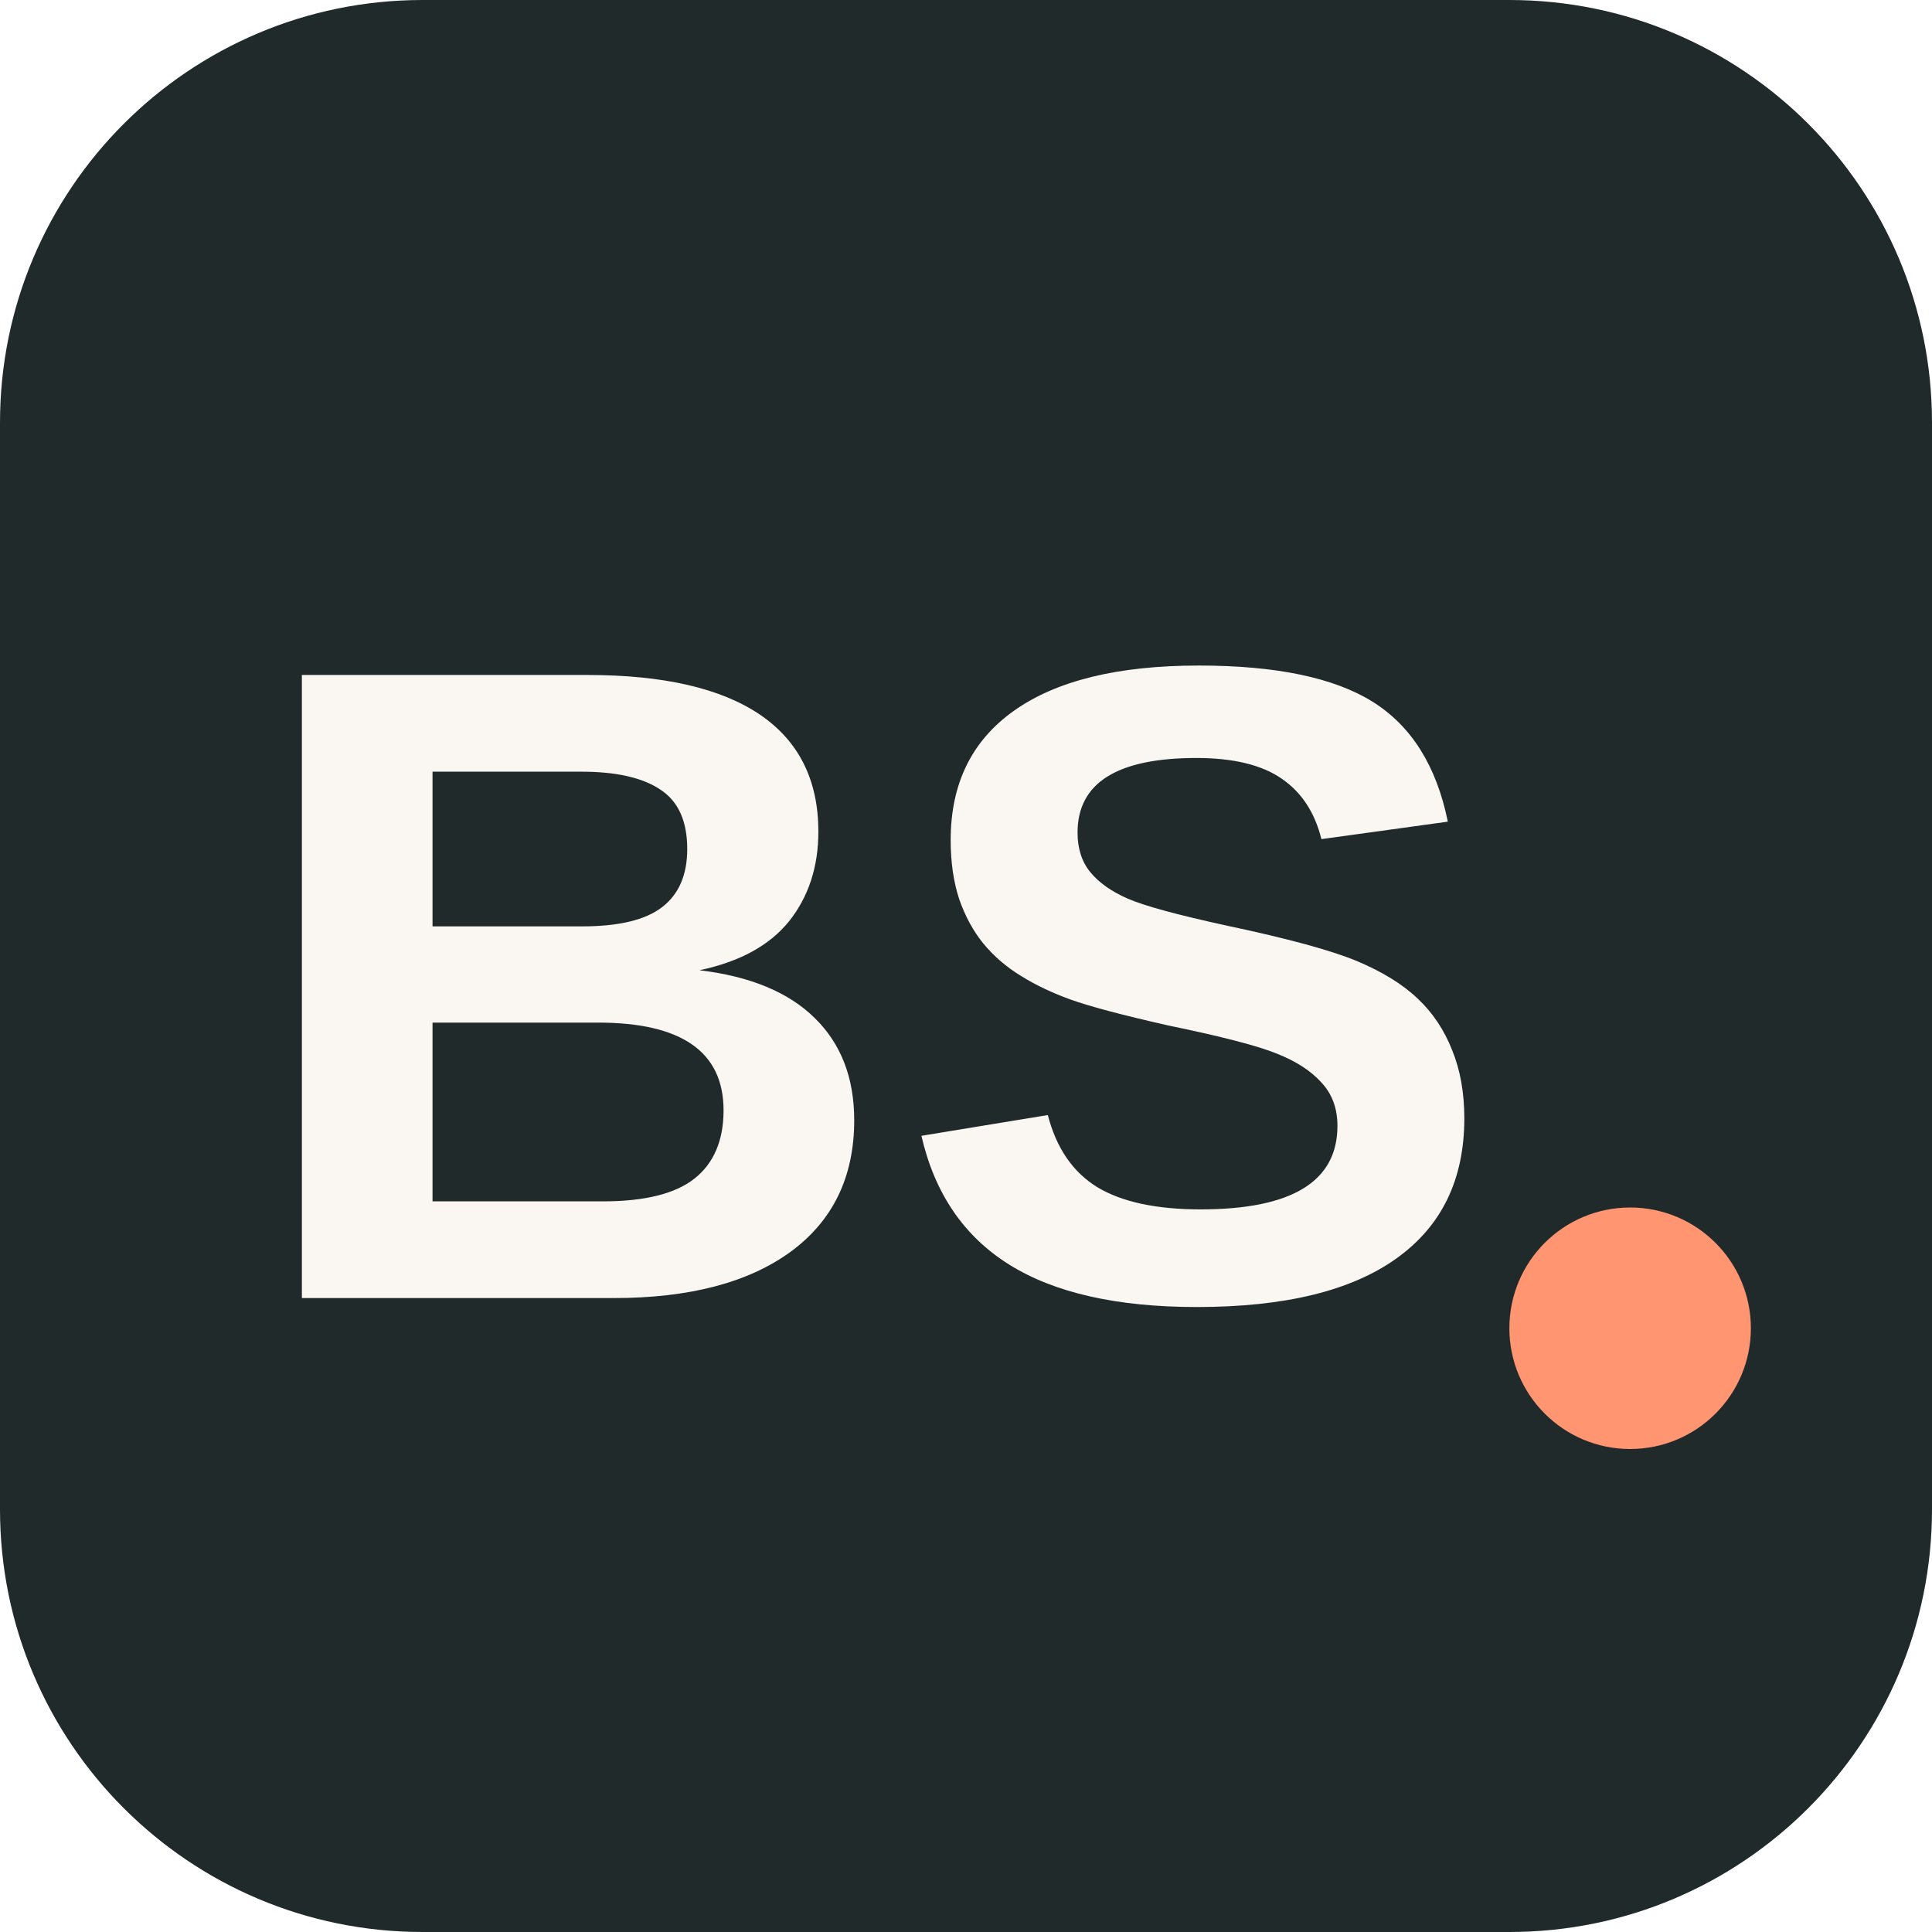
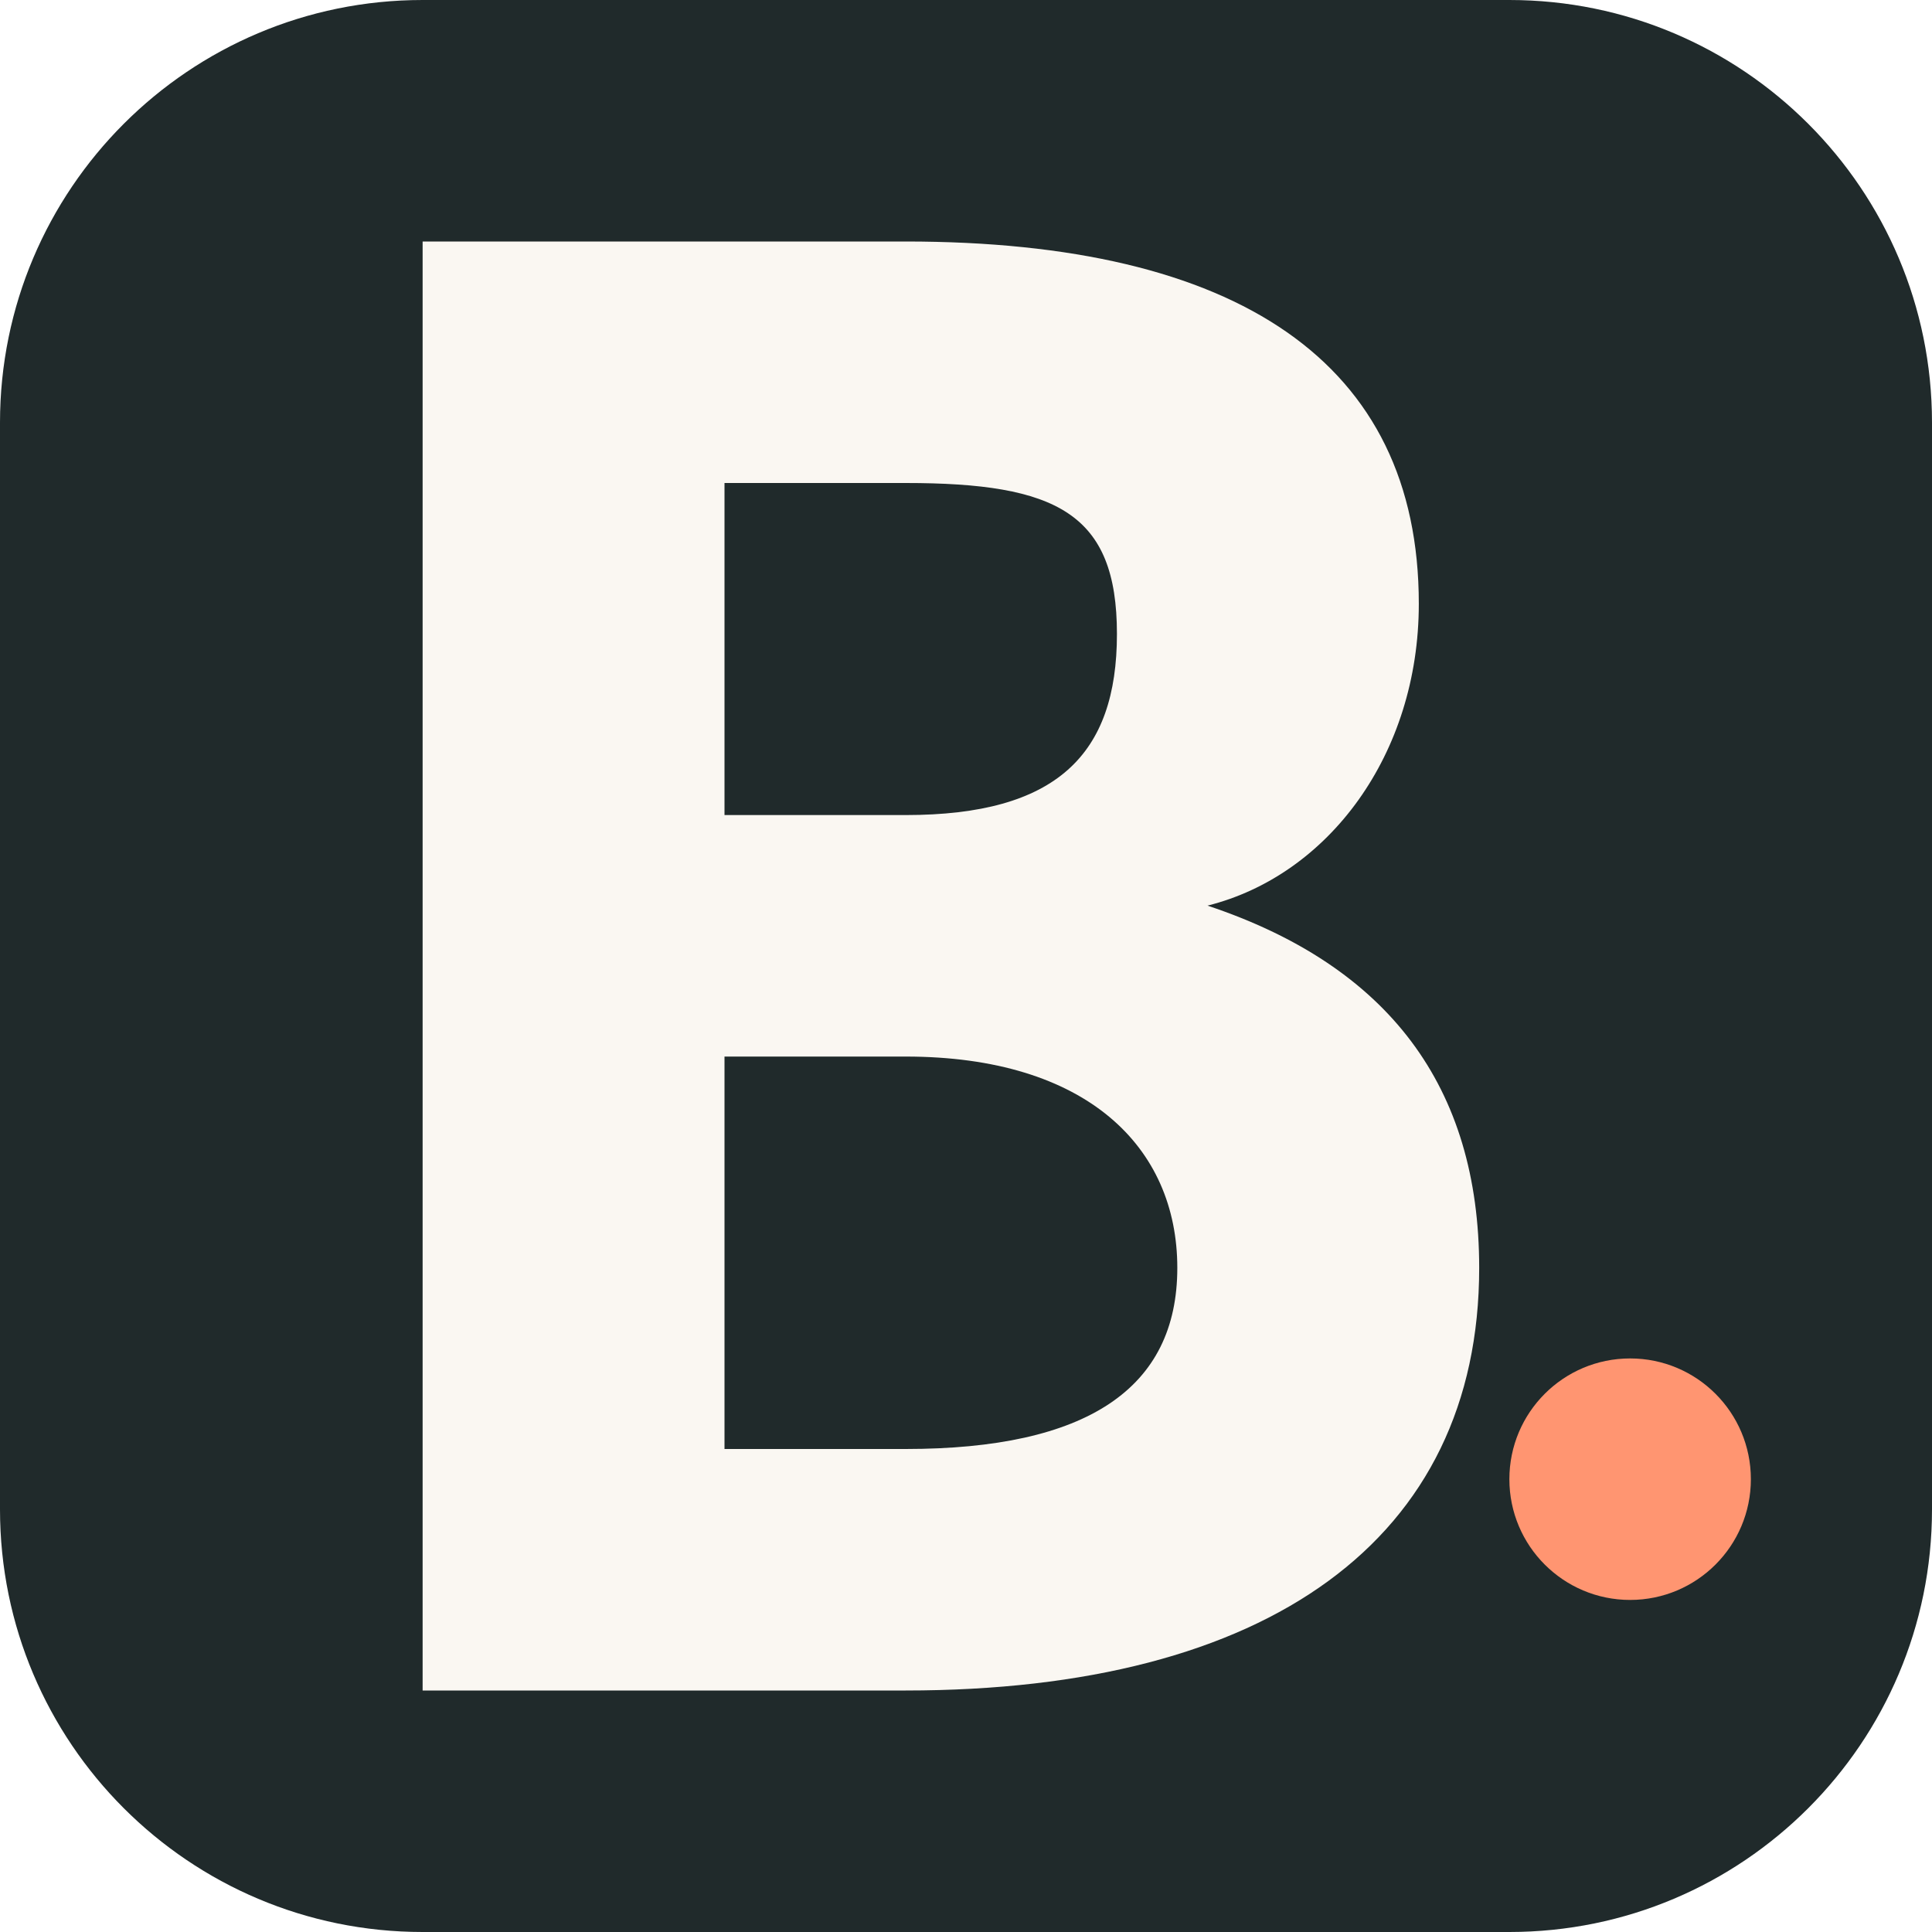
<svg xmlns="http://www.w3.org/2000/svg" viewBox="0 0 64 64">
  <rect width="64" height="64" rx="14" fill="#202a2b" />
-   <text x="8" y="43" fill="#faf7f2" font-family="Arial,sans-serif" font-size="30" font-weight="bold">BS</text>
-   <circle cx="54" cy="44" r="4" fill="#ff9571" />
+   <path fill="#faf7f2" fill-rule="evenodd" d="M14 12h16c11 0 17 4 17 12 0 5-3 9-7 10 6 2 9 6 9 12 0 9-7 14-19 14H14V12Zm10 8v11h6c5 0 7-2 7-6s-2-5-7-5h-6Zm0 19v13h6c6 0 9-2 9-6s-3-7-9-7h-6Z" transform="translate(0 -4)" />
+   <circle cx="54" cy="49" r="4" fill="#ff9571" />
</svg>
